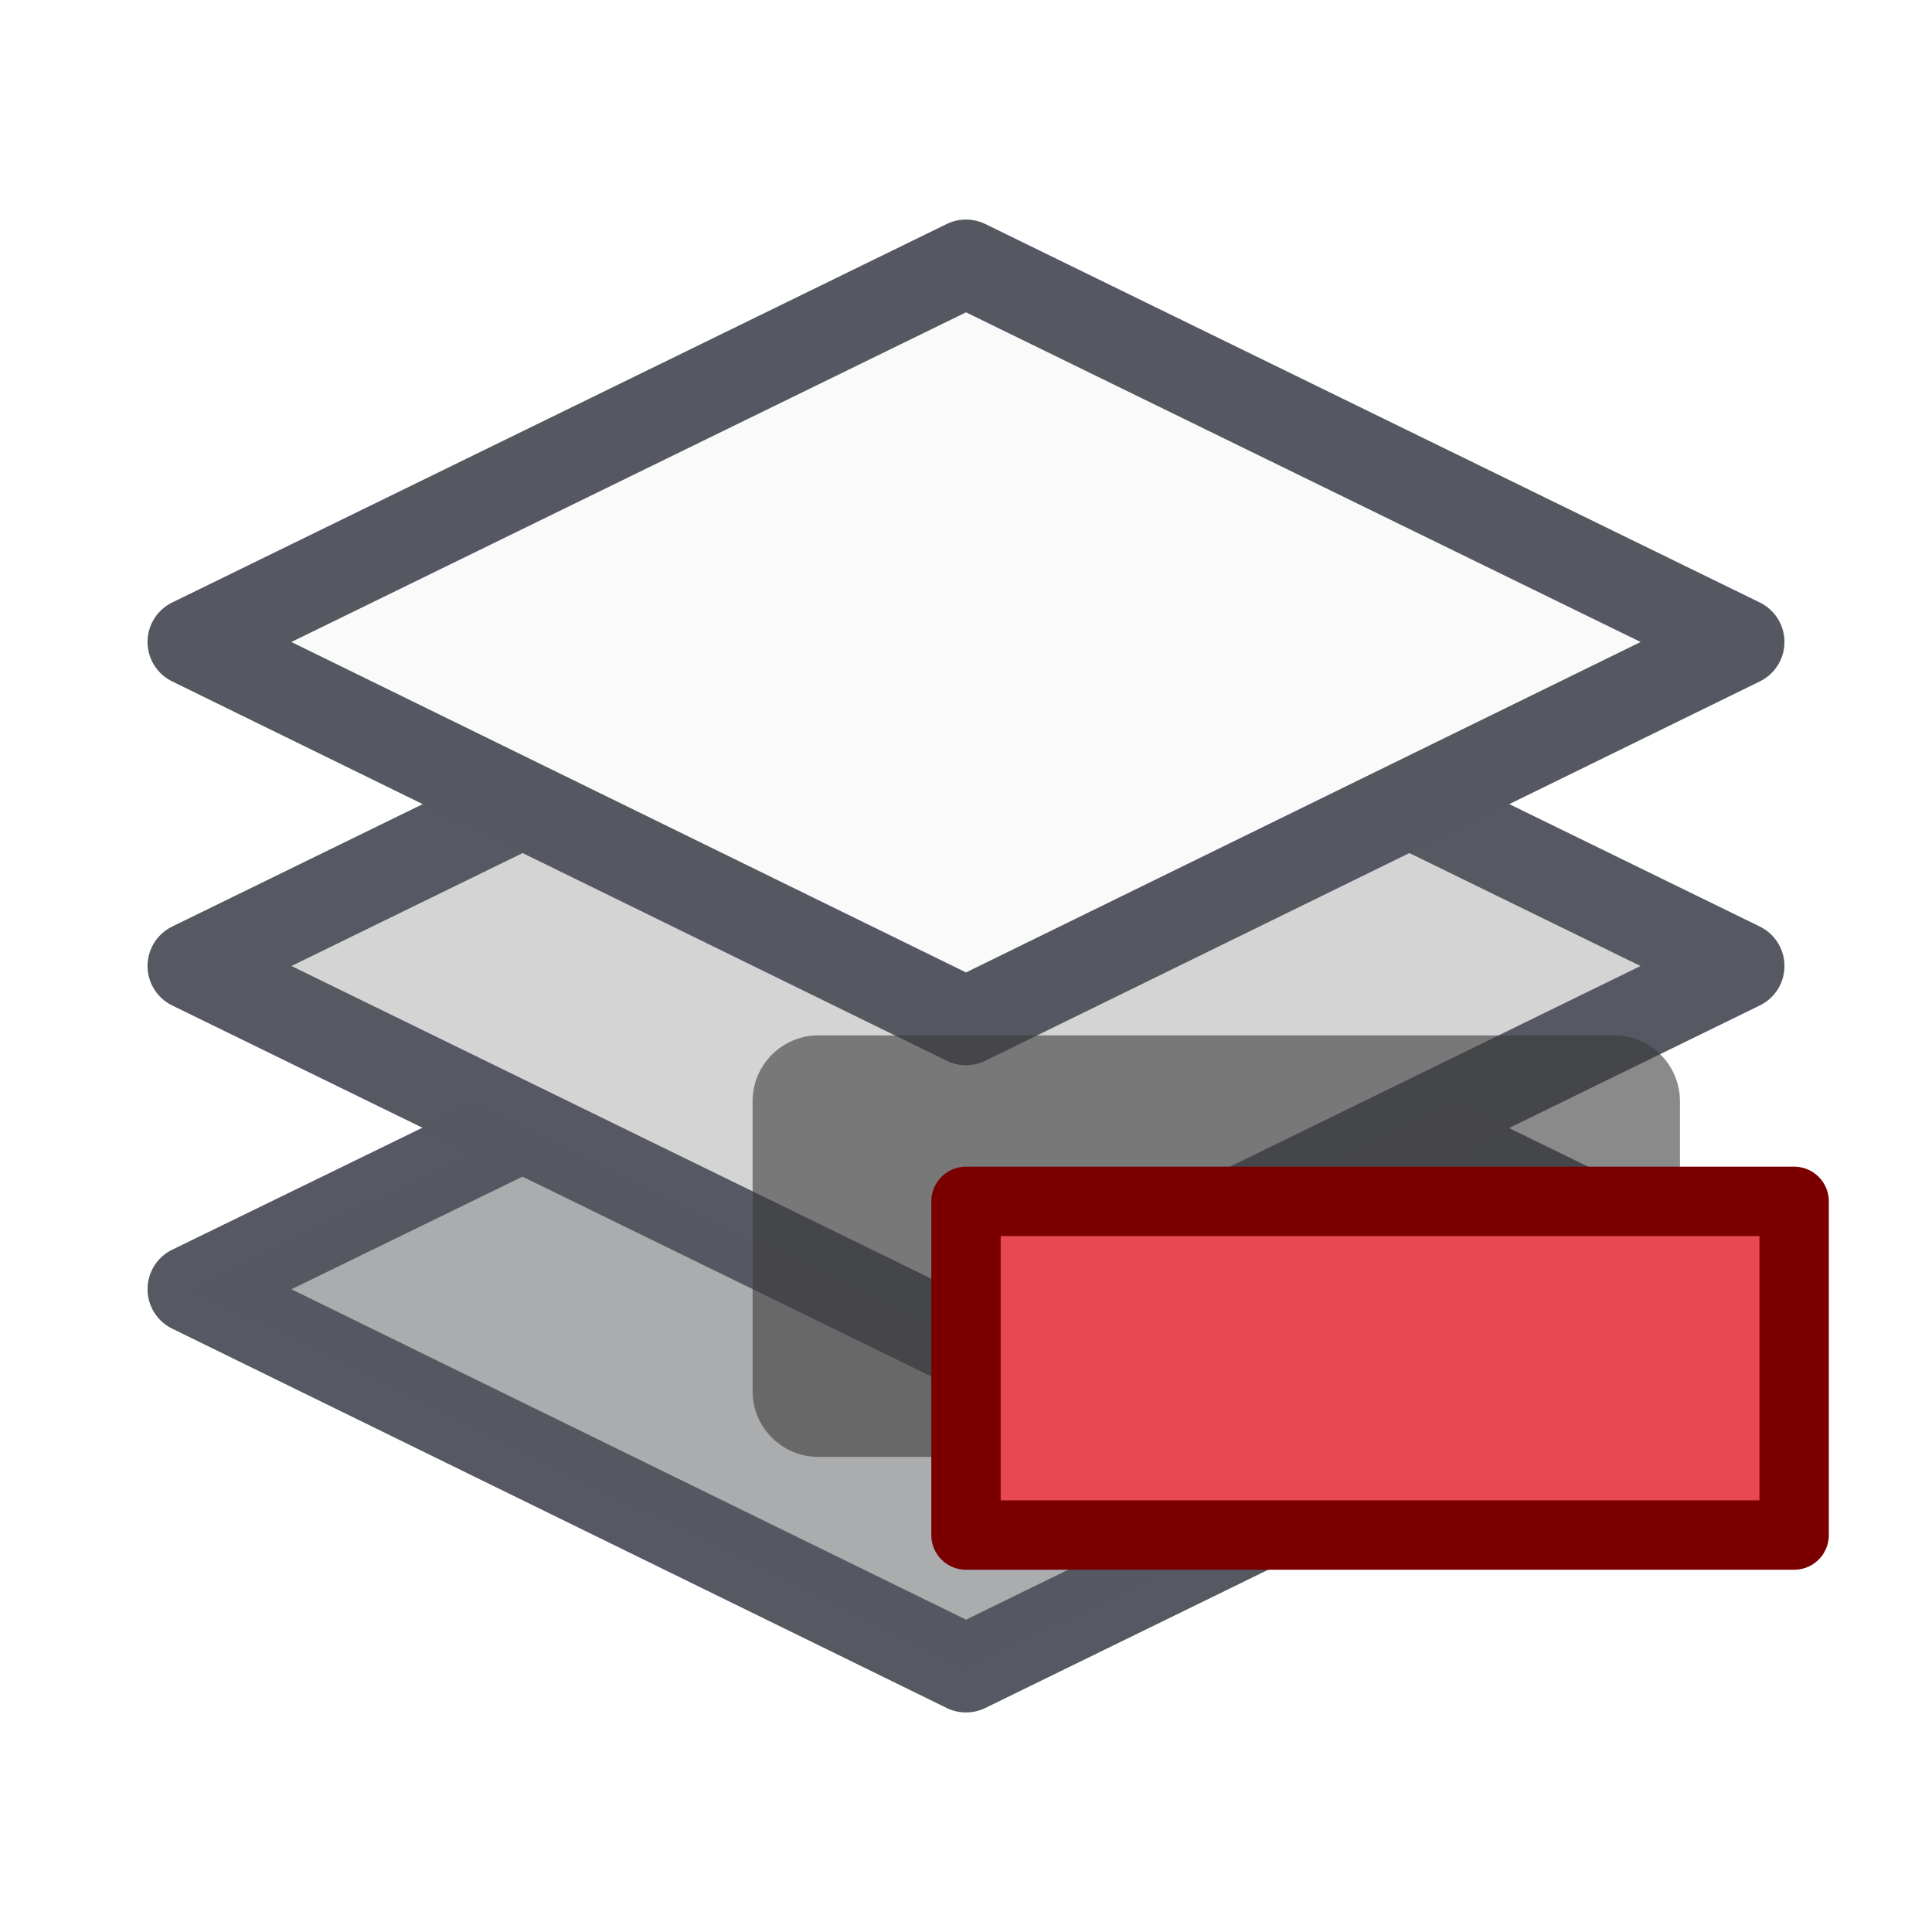
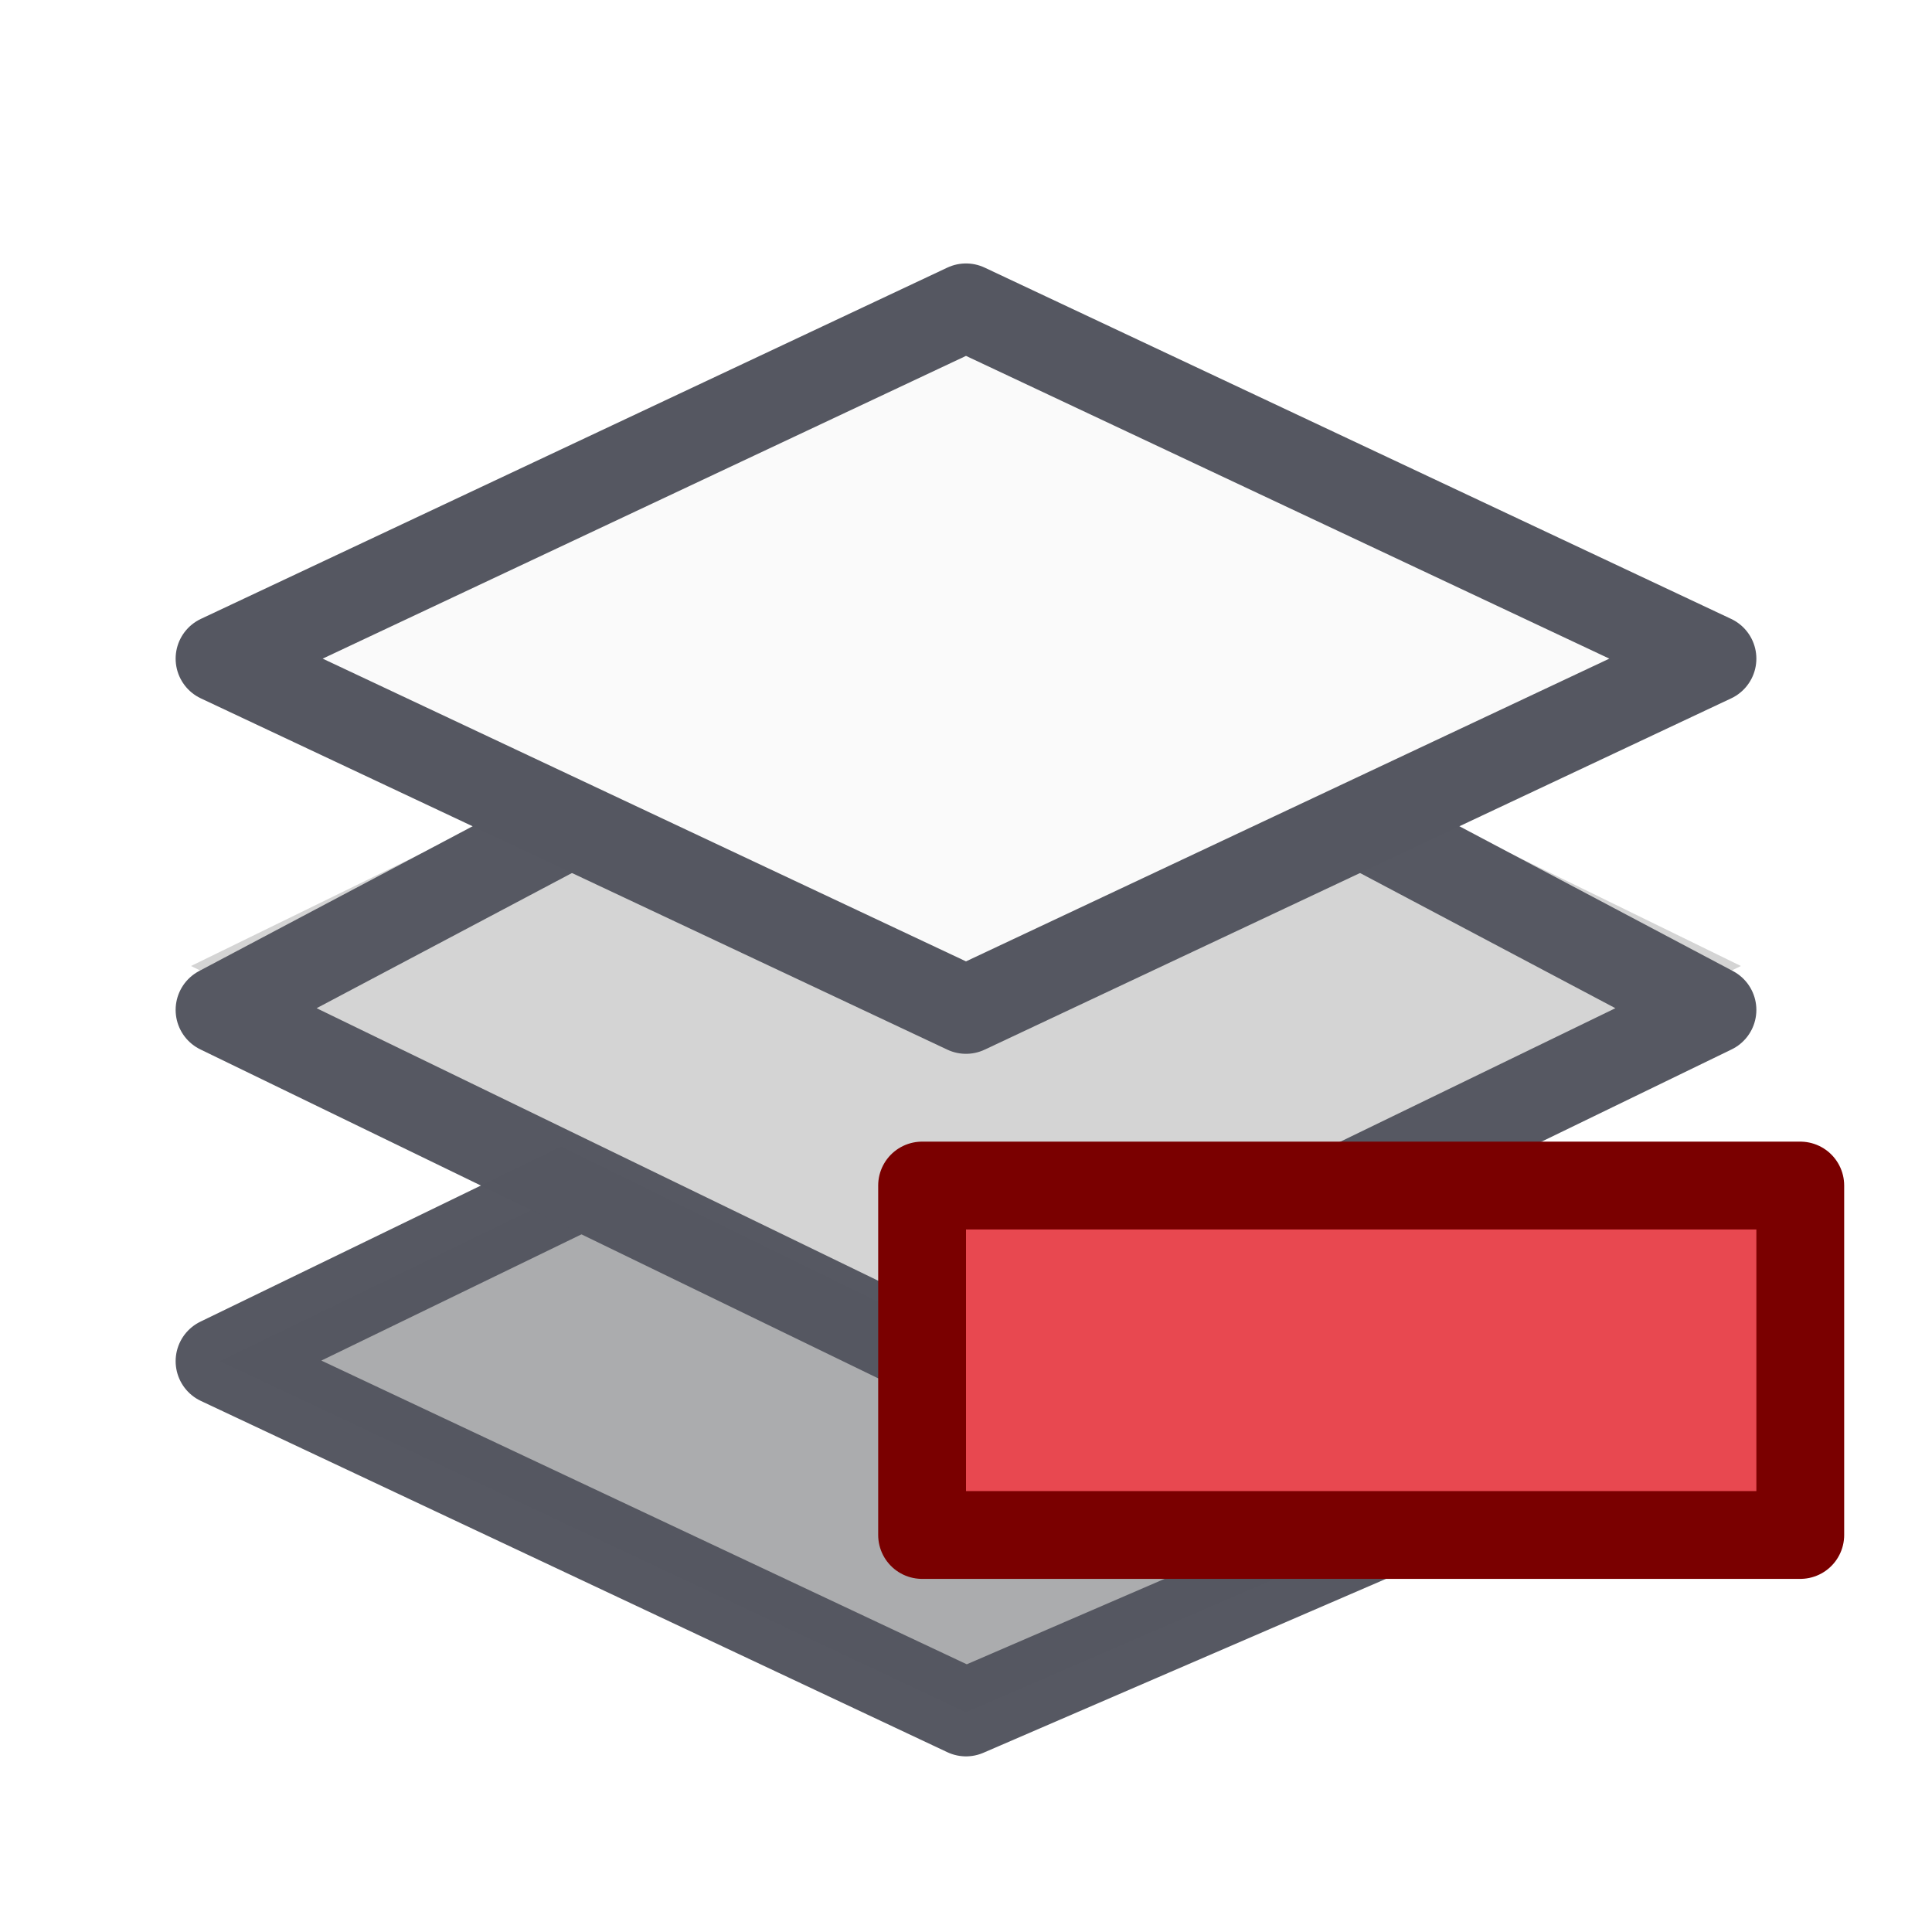
- <svg xmlns="http://www.w3.org/2000/svg" viewBox="0 0 22 22" fill-rule="evenodd" stroke-linecap="round" stroke-linejoin="round">
-   <path d="m11 10.38-8.82 4.3L11 19l8.82-4.31L11 10.38Z" fill="#abacae" />
-   <path d="m11 10.38-8.82 4.3L11 19l8.82-4.31L11 10.38Z" fill="none" stroke="#555761" stroke-opacity=".99" />
-   <path d="M11 6.69 2.18 11 11 15.31 19.82 11 11 6.69Z" fill="#d4d4d4" />
-   <path d="M11 6.69 2.18 11 11 15.31 19.82 11 11 6.69Z" fill="none" stroke="#555761" stroke-opacity=".99" />
-   <path d="M11 3 2.18 7.31 11 11.63l8.82-4.32L11 3Z" fill="#fafafa" />
-   <path d="M11 3 2.18 7.31 11 11.63l8.82-4.32L11 3Z" fill="none" stroke="#555761" />
-   <path d="M18.38 16.6c.41 0 .75-.34.75-.75v-3.3a.75.75 0 0 0-.75-.76H9.32a.75.75 0 0 0-.75.75v3.3c0 .42.34.75.75.75h9.06Z" fill="#3b3b3b" fill-opacity=".59" />
-   <path d="M20.43 17.48v-3.8H11v3.8h9.43Z" fill="#e84850" />
-   <path d="M20.43 17.48v-3.8H11v3.8h9.43Z" fill="none" stroke="#7a0000" stroke-width=".79" />
+ <svg xmlns="http://www.w3.org/2000/svg" width="100%" height="100%" viewBox="0 0 22 22" fill-rule="evenodd" stroke-linecap="round" stroke-linejoin="round">
+   <path d="M11 11.375L2.5 15.5l8.5 4 8.824-3.813L11 11.375z" fill="#abacae" />
+   <path d="M11 11.375L2.5 15.5l8.5 4 8.824-3.812L11 11.375z" fill="none" stroke="#555761" stroke-opacity=".99" />
+   <path d="M11,6.688L2.175,11L11,15.313L19.824,11L11,6.688Z" fill="#d4d4d4" />
+   <path d="M11,7L2.5,11.5L11,15.625L19.5,11.5L11,7Z" fill="none" stroke="#555761" stroke-opacity=".99" />
+   <path d="M11 3.5l-8.5 4 8.5 4 8.5-4-8.5-4z" fill="#fafafa" />
+   <path d="M11 3.5l-8.5 4 8.5 4 8.5-4-8.5-4z" fill="none" stroke="#555761" />
+   <path d="M20.5 17.5v-3.978h-10V17.5h10z" fill="#e84850" />
+   <path d="M20.5 17.479V13.5h-10v3.979h10z" fill="none" stroke="#7a0000" />
</svg>
